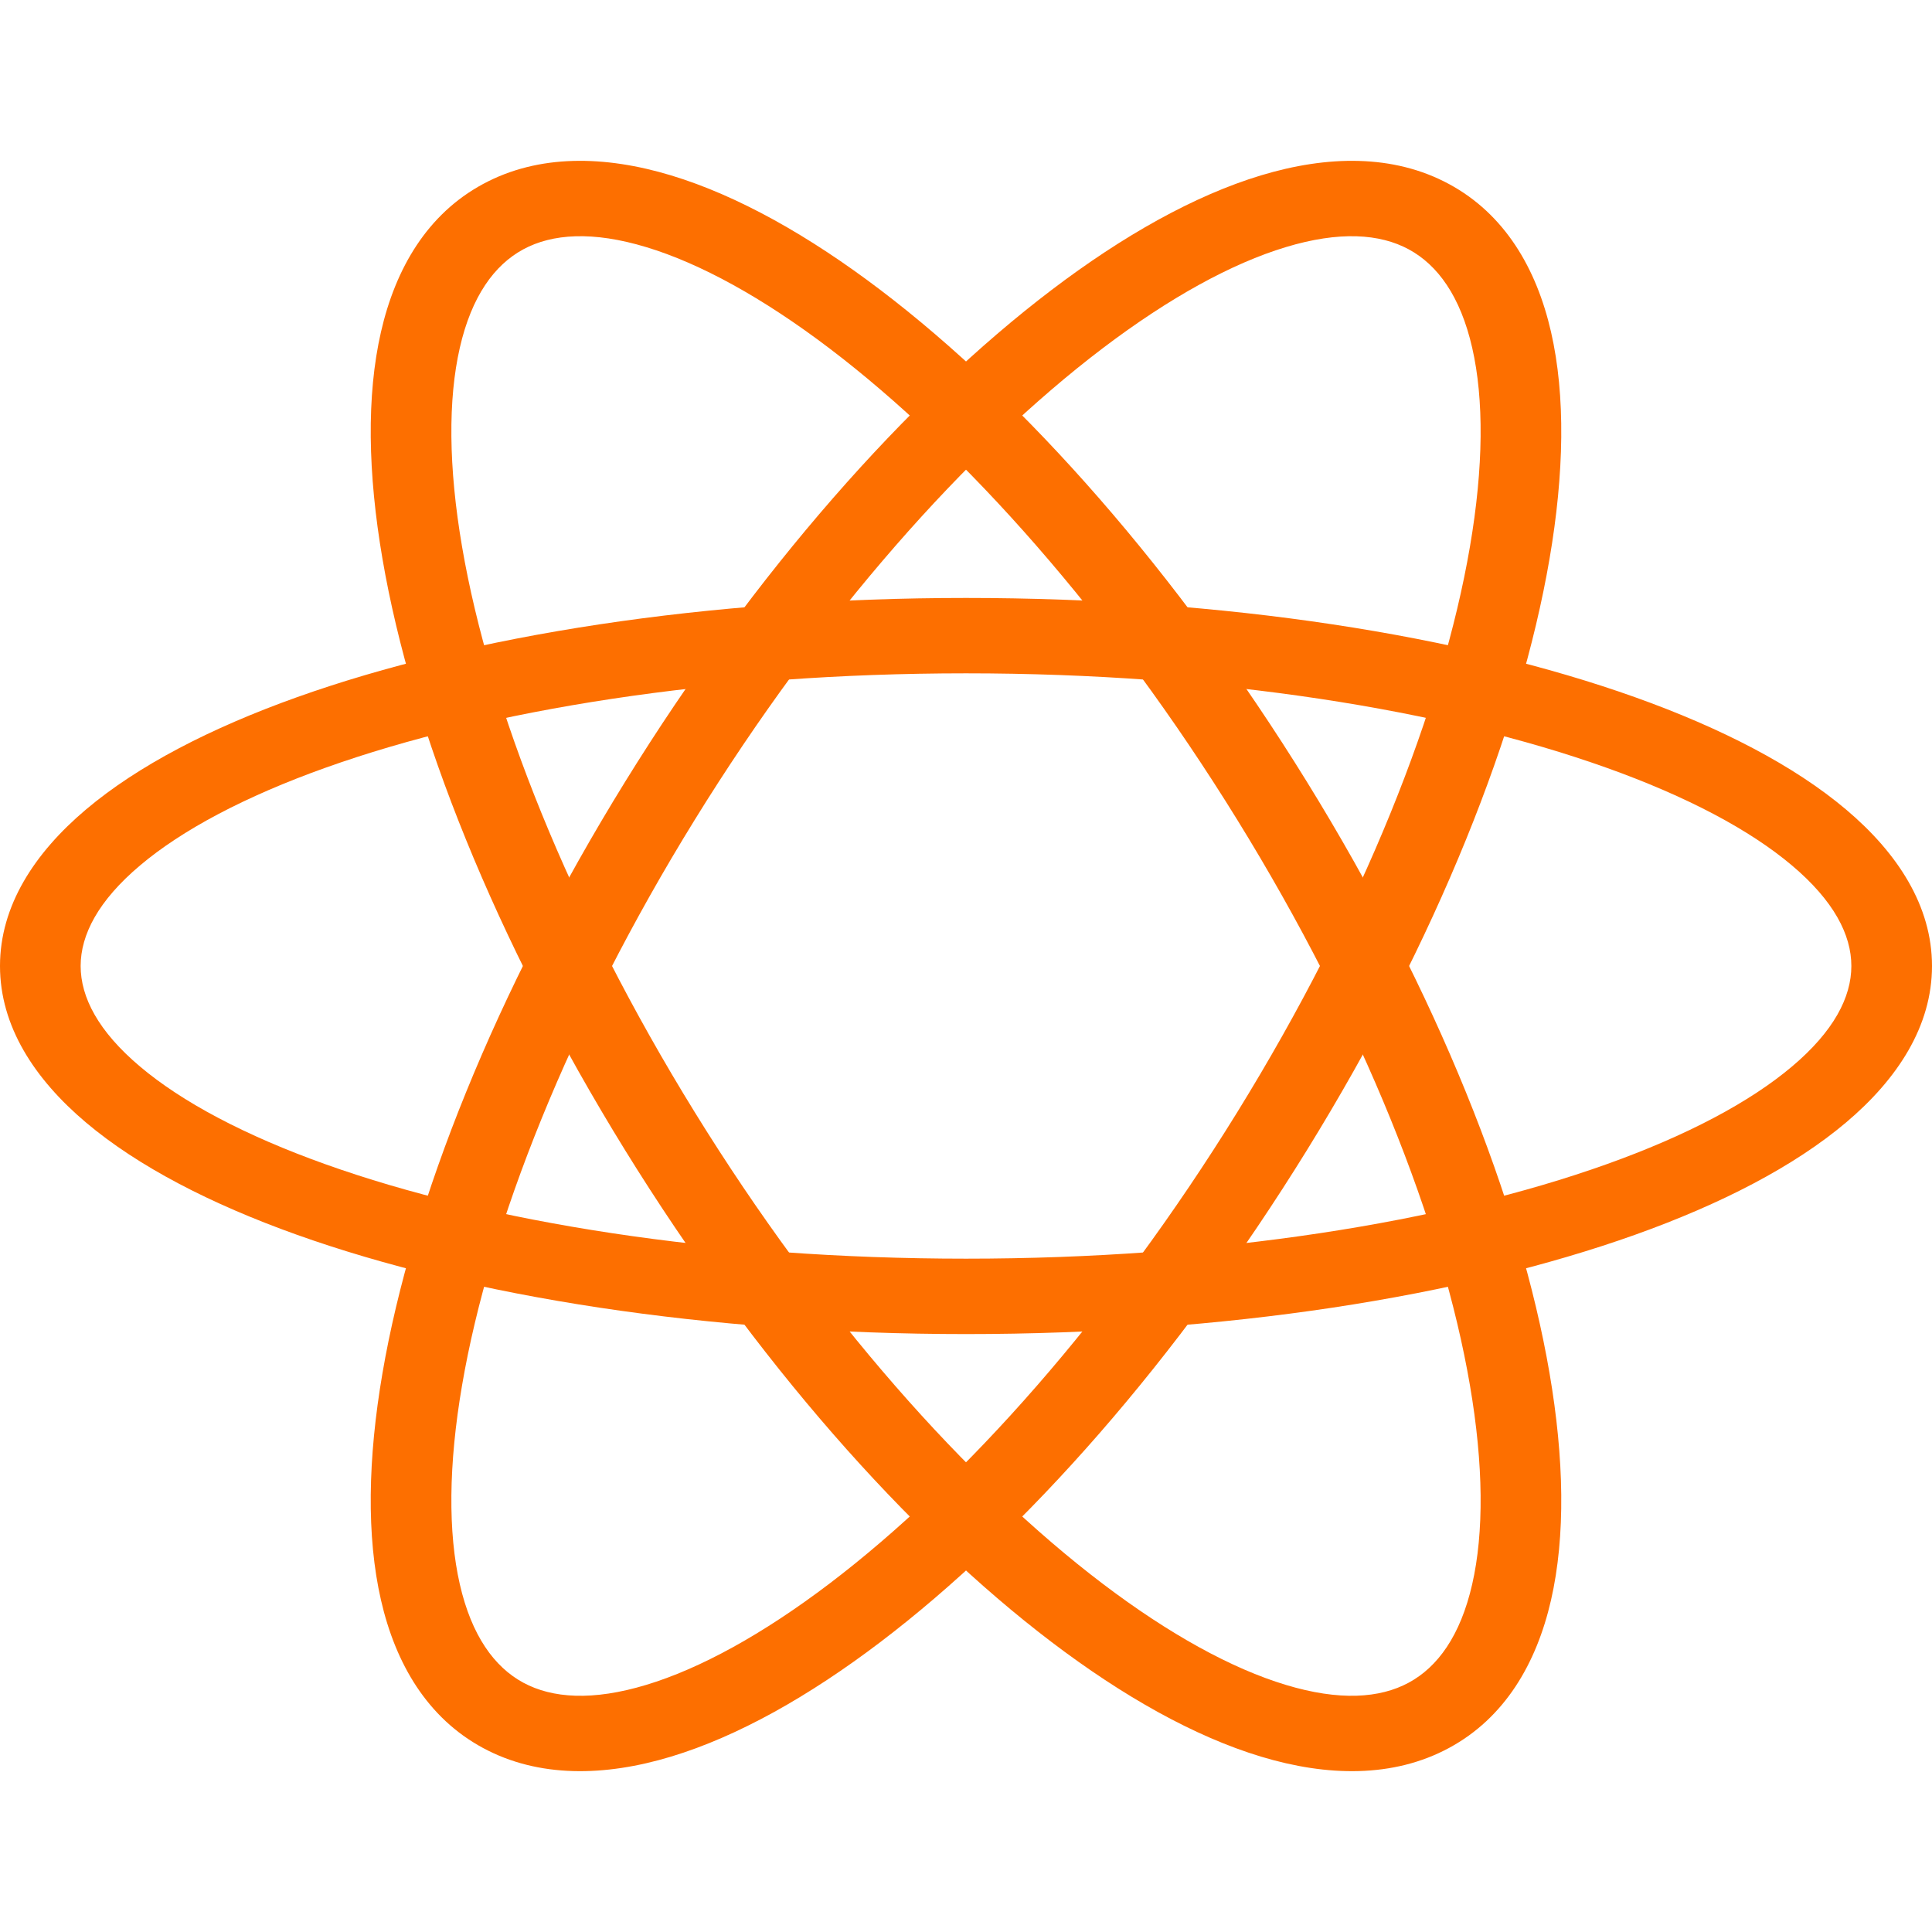
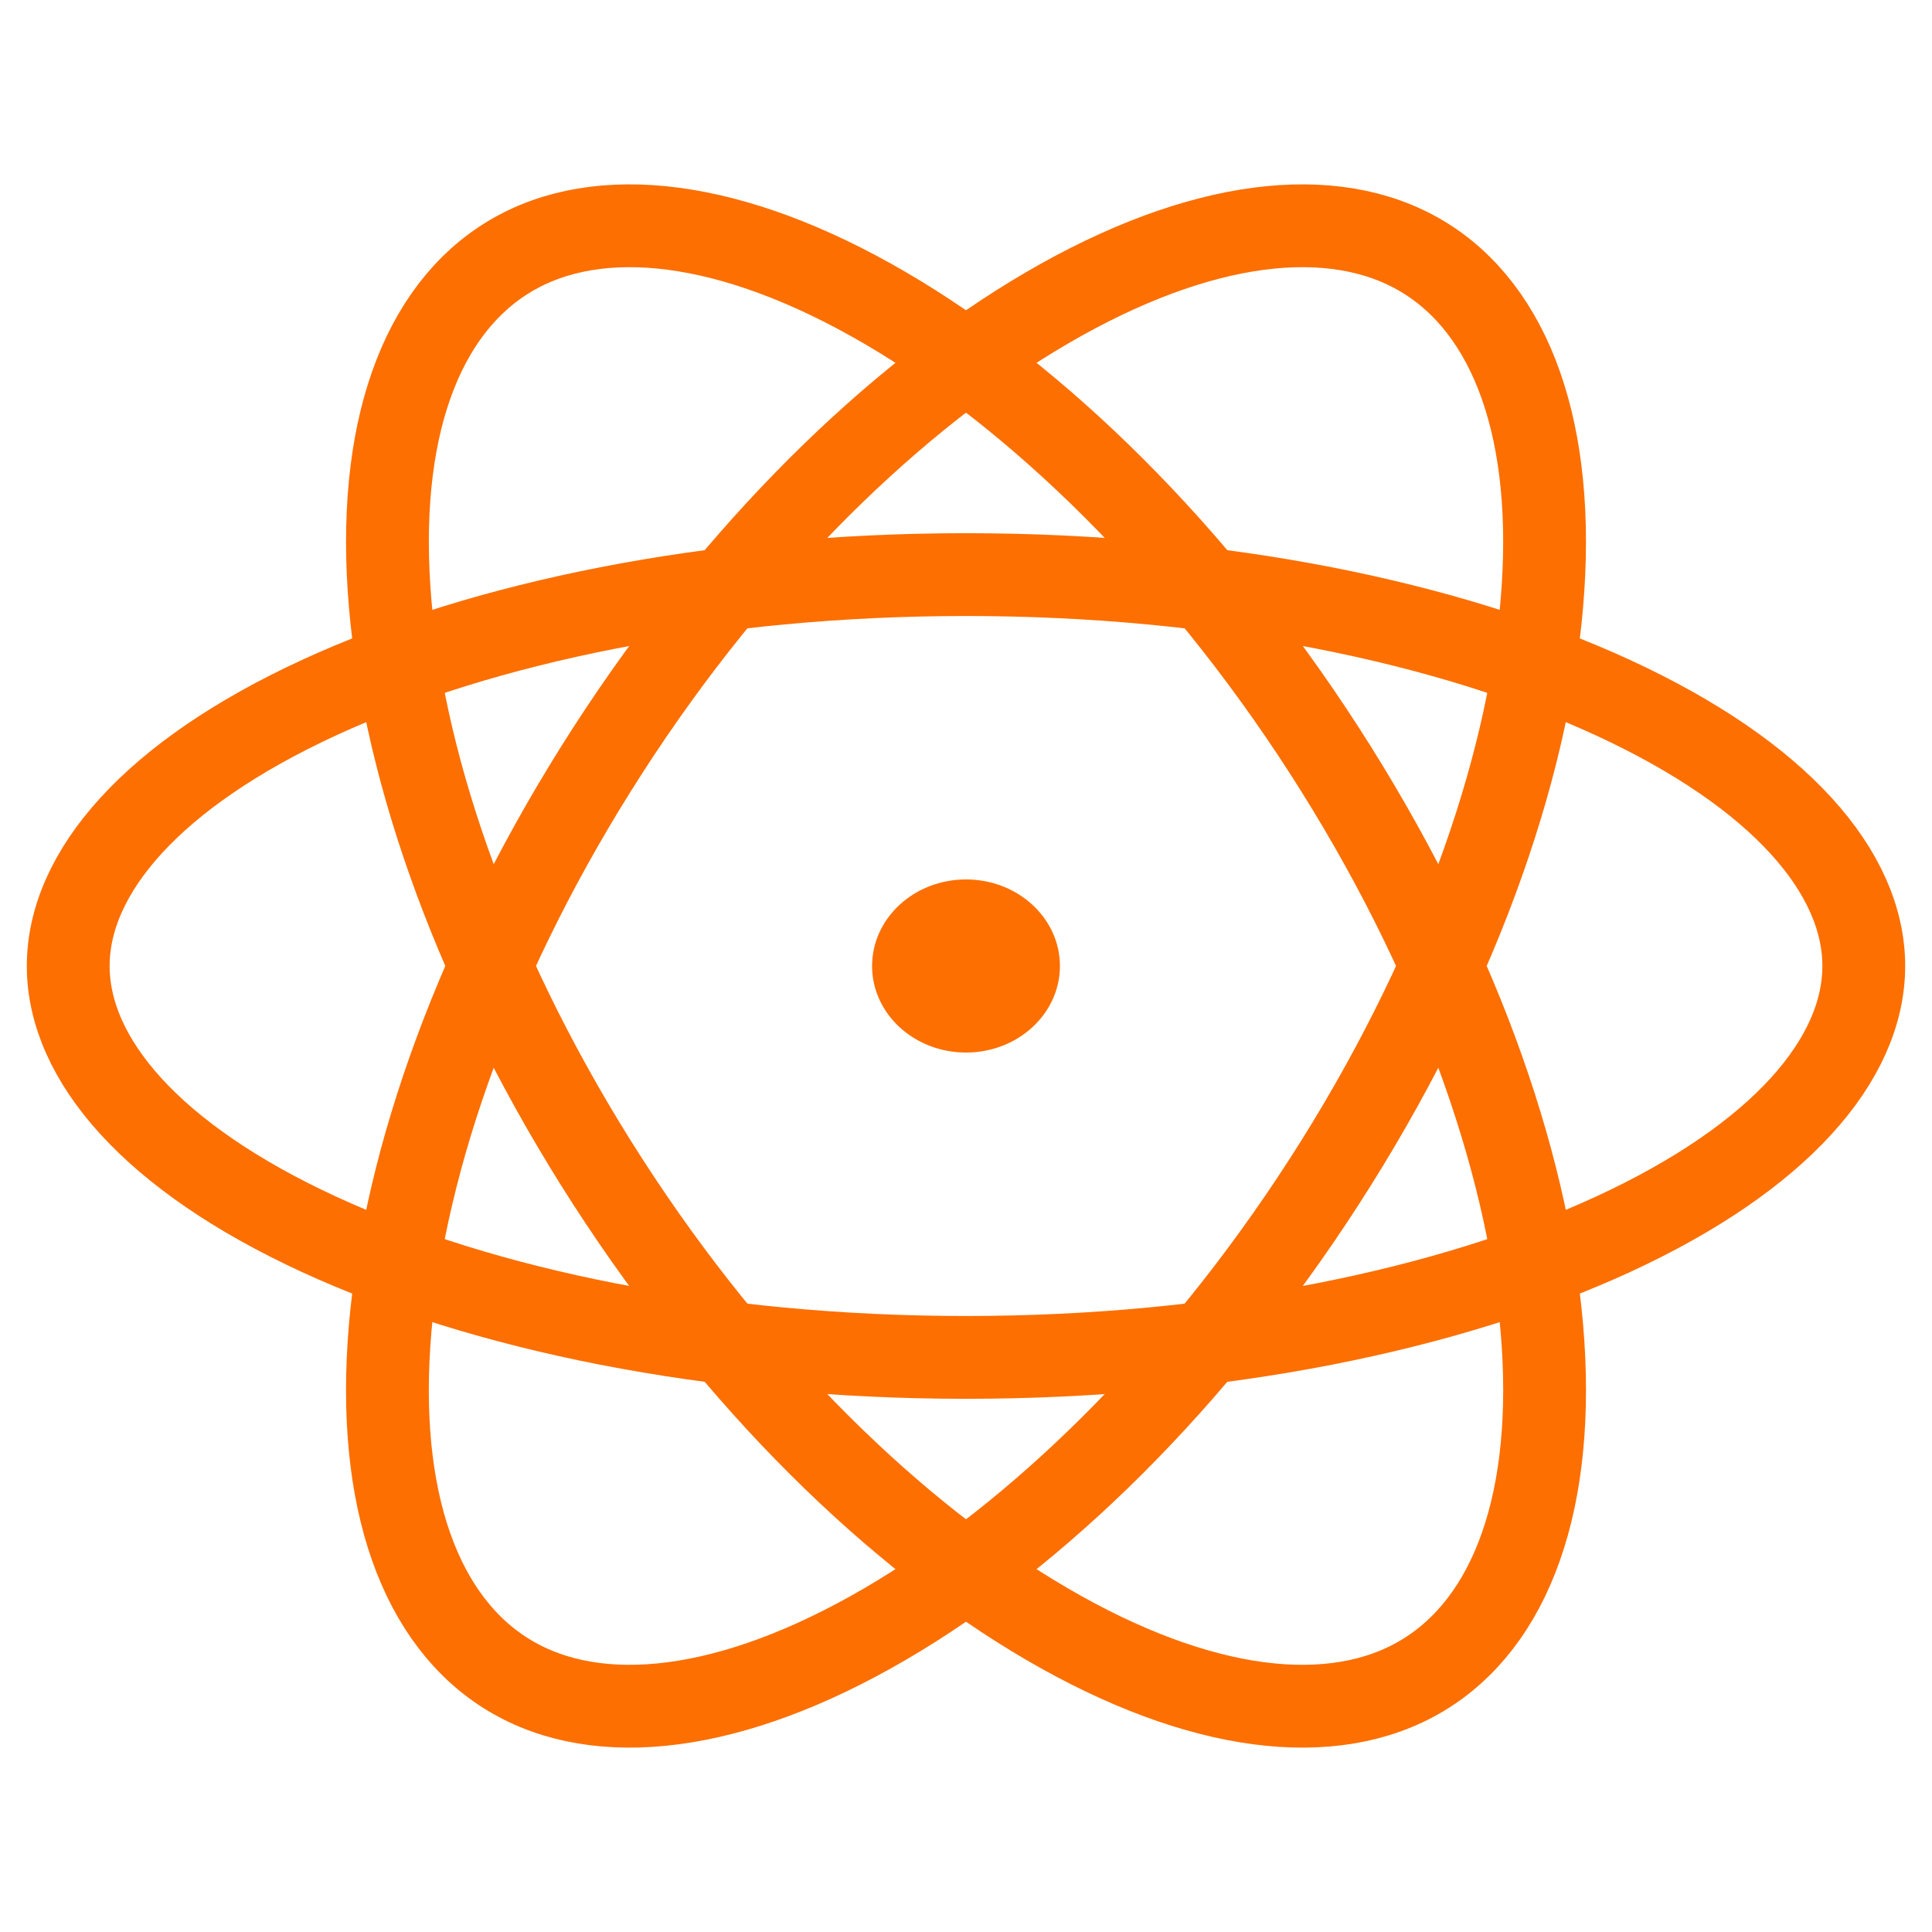
<svg xmlns="http://www.w3.org/2000/svg" width="70" height="70" viewBox="0 0 70 70" fill="none">
-   <path fill-rule="evenodd" clip-rule="evenodd" d="M5.076 31.355C3.559 32.634 2.922 33.868 2.922 35C2.922 36.132 3.559 37.366 5.076 38.645C6.592 39.925 8.868 41.14 11.806 42.188C17.67 44.281 25.87 45.604 35 45.604C44.13 45.604 52.33 44.281 58.194 42.188C61.132 41.14 63.408 39.925 64.924 38.645C66.441 37.366 67.078 36.132 67.078 35C67.078 33.868 66.441 32.634 64.924 31.355C63.408 30.075 61.132 28.86 58.194 27.812C52.33 25.719 44.13 24.396 35 24.396C25.87 24.396 17.67 25.719 11.806 27.812C8.868 28.86 6.592 30.075 5.076 31.355ZM10.763 25.26C17.038 23.021 25.607 21.665 35 21.665C44.393 21.665 52.962 23.021 59.237 25.26C62.369 26.378 65.004 27.742 66.882 29.327C68.76 30.912 70 32.826 70 35C70 37.174 68.76 39.088 66.882 40.673C65.004 42.258 62.369 43.622 59.237 44.74C52.962 46.979 44.393 48.336 35 48.336C25.607 48.336 17.038 46.979 10.763 44.74C7.631 43.622 4.996 42.258 3.118 40.673C1.24 39.088 0 37.174 0 35C0 32.826 1.24 30.912 3.118 29.327C4.996 27.742 7.631 26.378 10.763 25.26Z" fill="#FD6F00" />
-   <path fill-rule="evenodd" clip-rule="evenodd" d="M23.416 8.954C21.472 8.366 20.009 8.467 18.961 9.033C17.913 9.599 17.088 10.732 16.66 12.599C16.233 14.466 16.245 16.916 16.743 19.818C17.736 25.612 20.61 32.911 25.175 40.302C29.74 47.693 35.066 53.669 39.937 57.37C42.377 59.223 44.641 60.459 46.585 61.046C48.529 61.634 49.991 61.533 51.039 60.967C52.088 60.401 52.913 59.268 53.34 57.401C53.767 55.533 53.755 53.083 53.257 50.182C52.264 44.388 49.39 37.089 44.825 29.698C40.26 22.307 34.934 16.331 30.063 12.63C27.623 10.777 25.359 9.541 23.416 8.954ZM31.906 10.511C37.118 14.47 42.659 20.729 47.355 28.332C52.052 35.936 55.08 43.551 56.142 49.75C56.673 52.844 56.726 55.66 56.197 57.972C55.668 60.284 54.514 62.245 52.5 63.332C50.486 64.419 48.092 64.373 45.685 63.645C43.278 62.917 40.696 61.466 38.094 59.489C32.883 55.53 27.341 49.271 22.645 41.668C17.948 34.064 14.92 26.449 13.858 20.25C13.327 17.156 13.274 14.34 13.803 12.028C14.332 9.716 15.486 7.755 17.5 6.668C19.514 5.581 21.908 5.627 24.315 6.355C26.722 7.083 29.304 8.534 31.906 10.511Z" fill="#FD6F00" />
-   <path fill-rule="evenodd" clip-rule="evenodd" d="M53.34 12.599C52.913 10.732 52.088 9.599 51.039 9.033C49.991 8.467 48.529 8.366 46.585 8.954C44.641 9.541 42.377 10.777 39.937 12.63C35.066 16.331 29.74 22.307 25.175 29.698C20.61 37.089 17.736 44.388 16.743 50.182C16.245 53.083 16.233 55.533 16.66 57.401C17.088 59.268 17.913 60.401 18.961 60.967C20.01 61.533 21.472 61.634 23.416 61.046C25.359 60.459 27.623 59.223 30.063 57.37C34.934 53.669 40.26 47.693 44.825 40.302C49.39 32.911 52.264 25.612 53.257 19.818C53.755 16.916 53.767 14.466 53.34 12.599ZM56.142 20.25C55.08 26.449 52.052 34.064 47.355 41.668C42.659 49.271 37.118 55.53 31.906 59.489C29.304 61.466 26.722 62.917 24.315 63.645C21.908 64.373 19.514 64.419 17.5 63.332C15.486 62.245 14.332 60.284 13.803 57.972C13.274 55.66 13.327 52.844 13.858 49.75C14.92 43.551 17.948 35.936 22.645 28.332C27.341 20.729 32.883 14.47 38.094 10.511C40.696 8.534 43.278 7.083 45.685 6.355C48.092 5.627 50.486 5.581 52.5 6.668C54.514 7.755 55.668 9.716 56.197 12.028C56.726 14.34 56.673 17.156 56.142 20.25Z" fill="#FD6F00" />
+   <ellipse cx="35" cy="35" rx="3.136" ry="3.403" transform="rotate(90 35.0001 35)" fill="#FD6F00" />
+   <path d="M67.528 35C67.528 38.391 64.481 41.939 58.433 44.726C52.514 47.453 44.23 49.181 35.001 49.181C25.77 49.181 17.487 47.453 11.567 44.726C5.519 41.939 2.472 38.391 2.472 35C2.472 31.609 5.519 28.061 11.567 25.274C17.487 22.547 25.77 20.819 35.001 20.819C44.23 20.819 52.514 22.547 58.433 25.274C64.481 28.061 67.528 31.609 67.528 35Z" stroke="#FD6F00" stroke-width="3" />
+   <path d="M51.218 60.888C47.893 62.658 42.985 61.923 37.419 58.536C31.926 55.194 26.187 49.473 21.59 42.136C16.994 34.797 14.488 27.357 14.094 21.301C13.694 15.165 15.458 10.881 18.783 9.111C22.108 7.342 27.017 8.077 32.582 11.463C38.076 14.806 43.814 20.526 48.411 27.864C53.008 35.202 55.513 42.642 55.908 48.698C56.307 54.834 54.544 59.119 51.218 60.888Z" stroke="#FD6F00" stroke-width="3" />
+   <path d="M18.782 60.888C22.108 62.658 27.016 61.923 32.582 58.536C38.075 55.194 43.813 49.473 48.41 42.136C53.007 34.797 55.513 27.357 55.907 21.301C56.307 15.165 54.543 10.881 51.218 9.111C47.892 7.342 42.984 8.077 37.418 11.463C31.925 14.806 26.187 20.526 21.59 27.864C16.993 35.202 14.488 42.642 14.093 48.698C13.693 54.834 15.457 59.119 18.782 60.888Z" stroke="#FD6F00" stroke-width="3" />
</svg>
